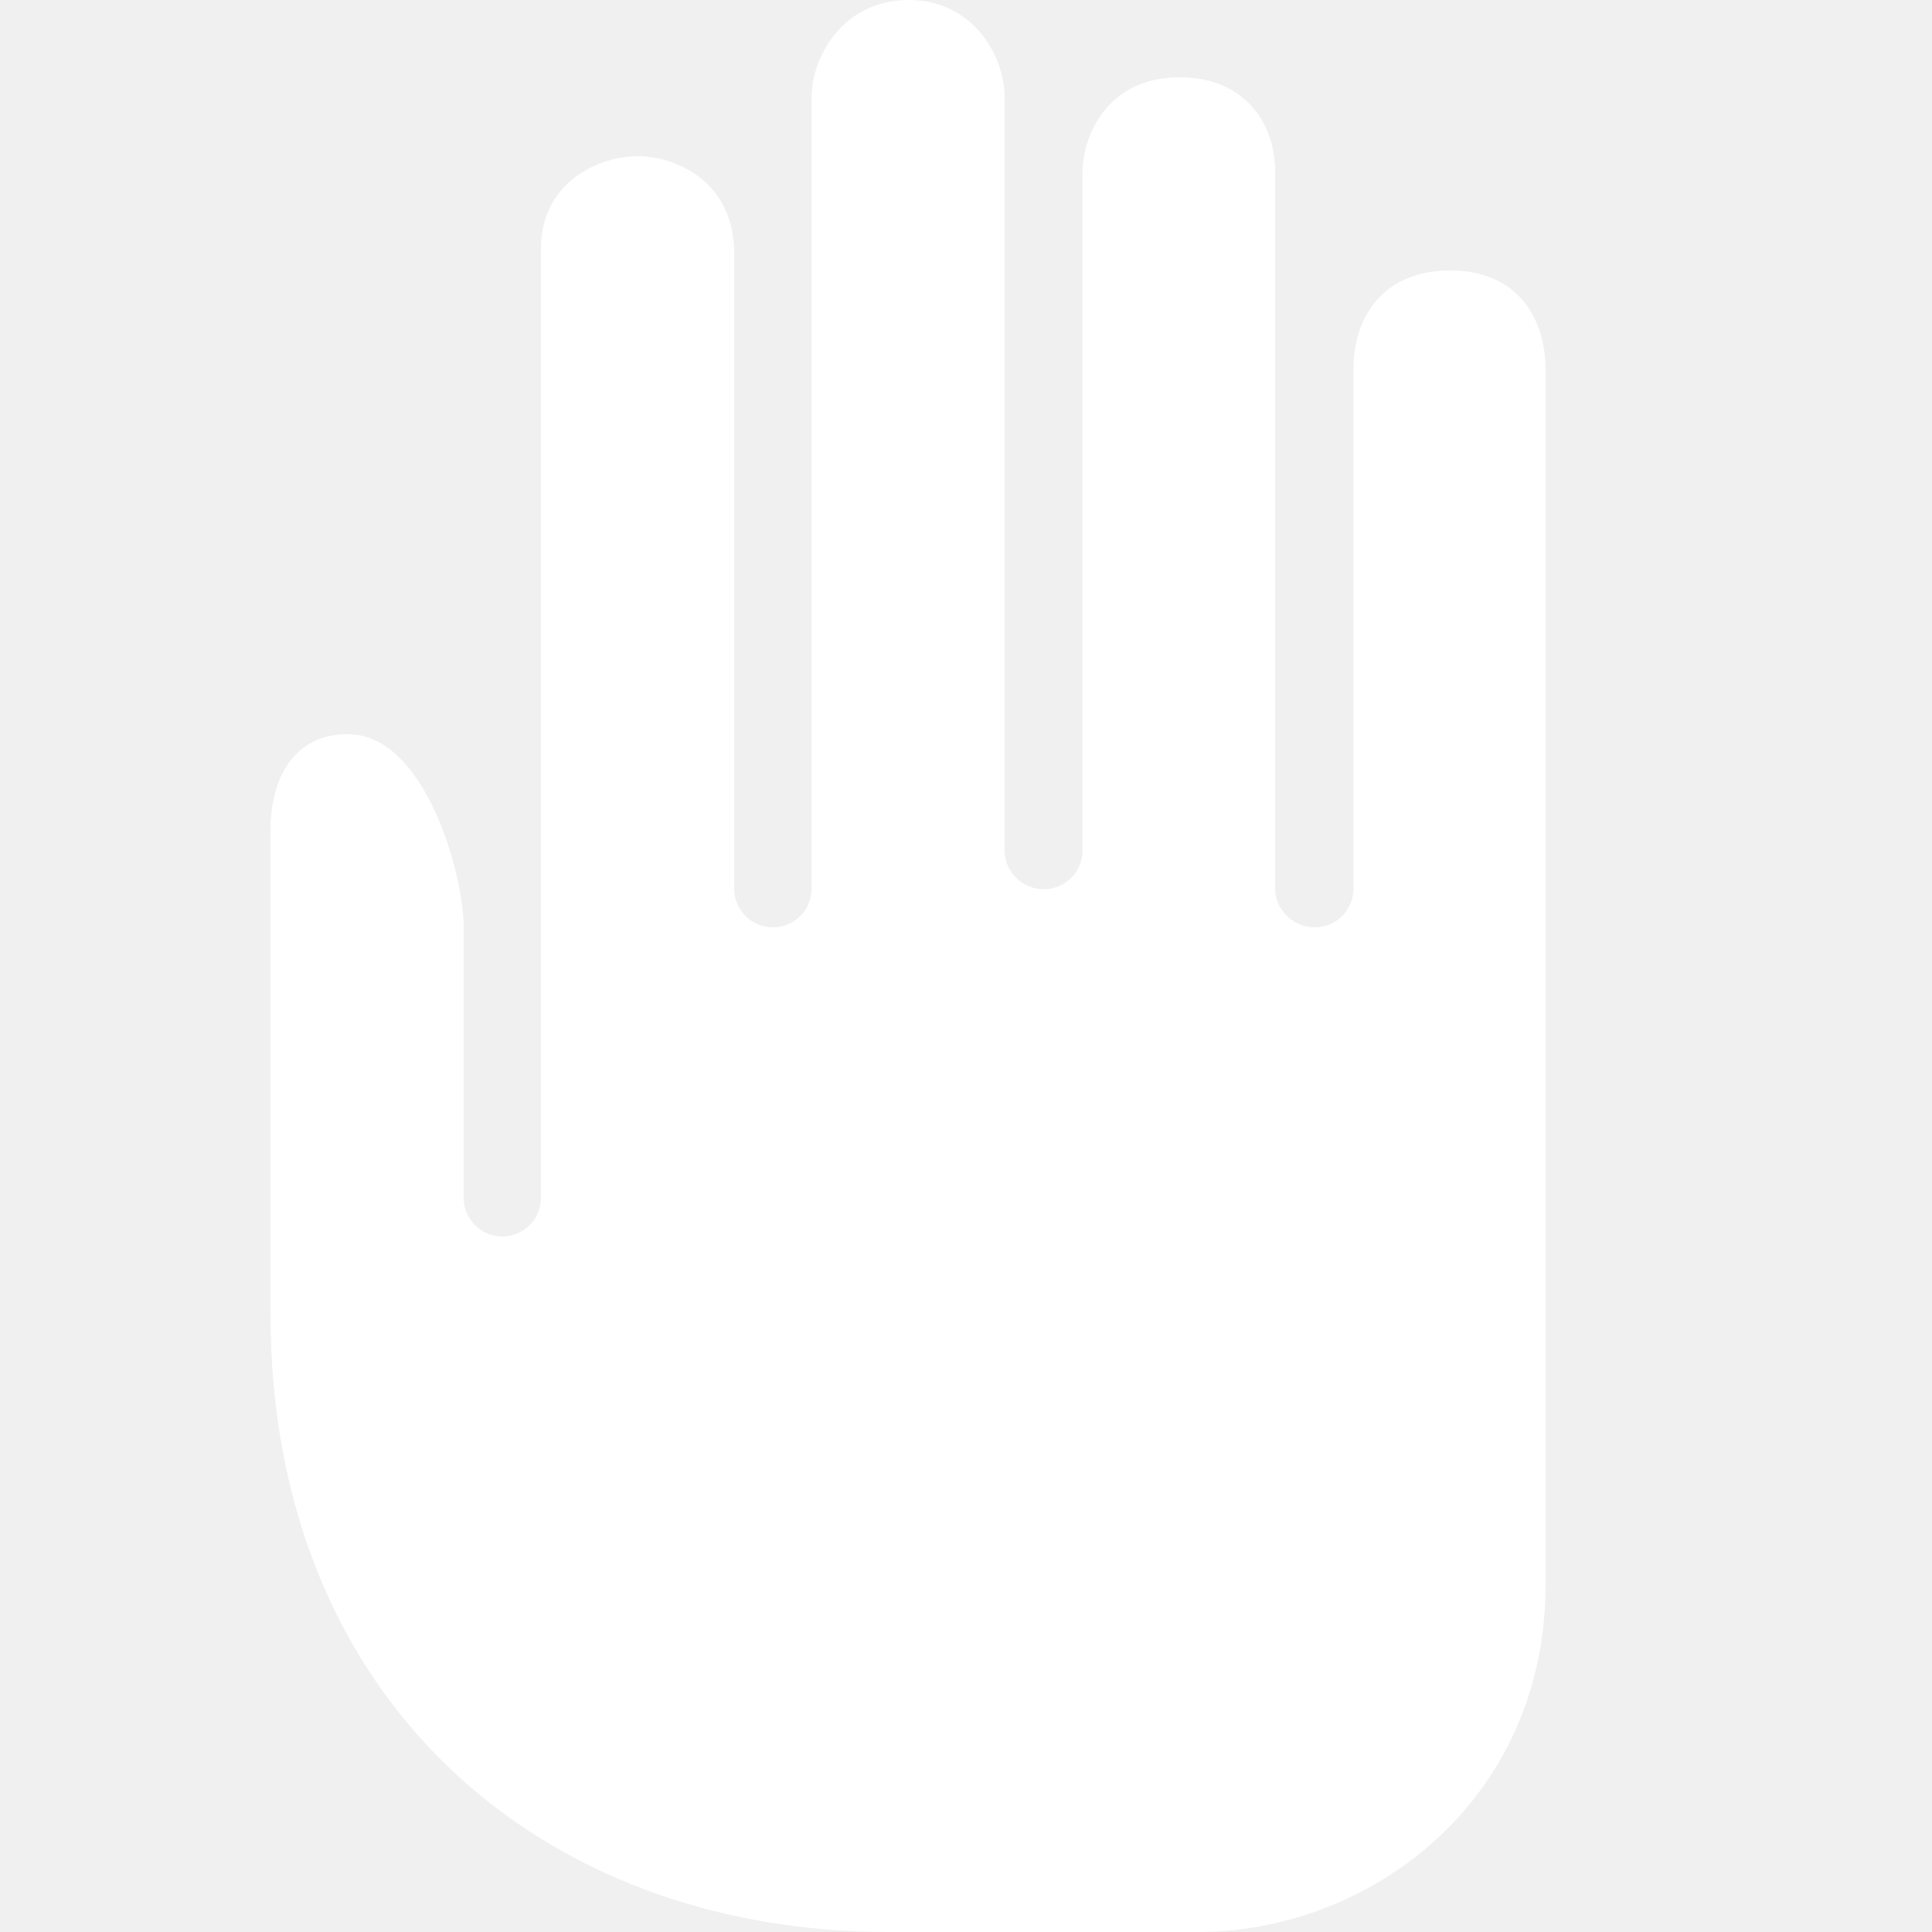
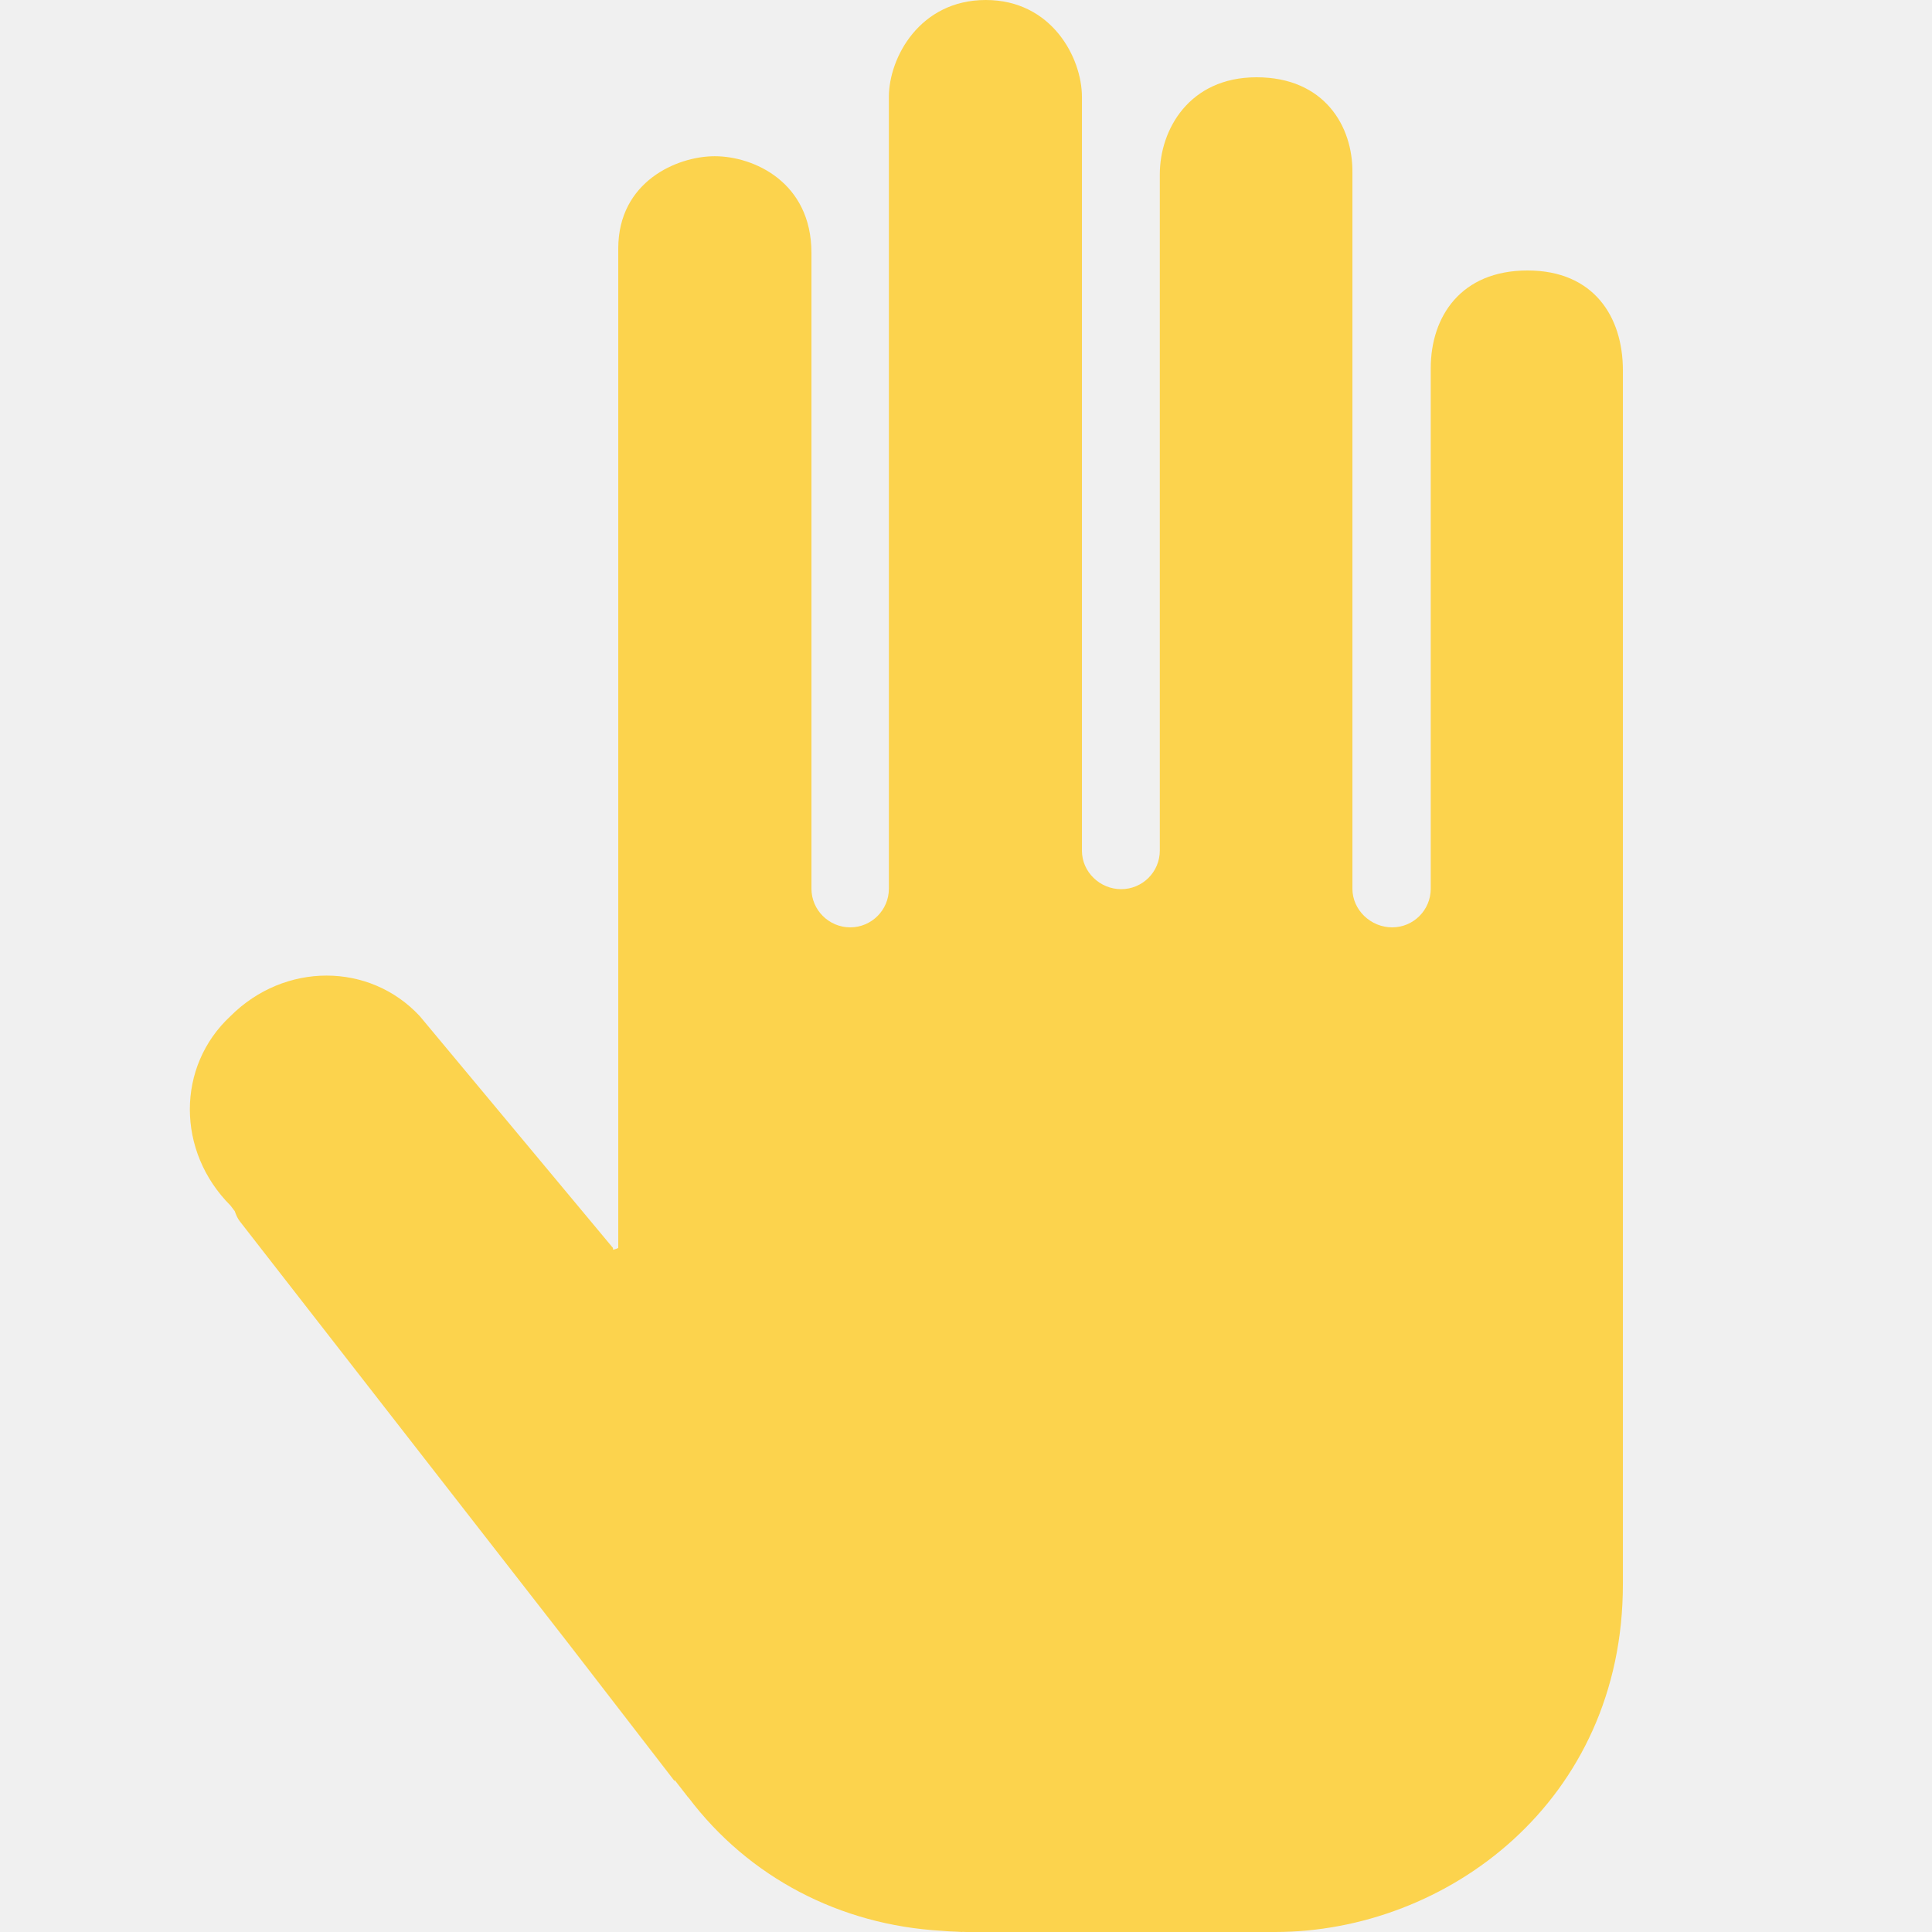
- <svg xmlns="http://www.w3.org/2000/svg" className="inline" x="0px" y="0px" width="50" height="50" viewBox="0 0 172 172">
-   <path d="M0,172v-172h172v172z" fill="none" />
-   <g fill="#ffffff">
-     <path d="M129.114,24.08c-5.92,0 -8.617,4.087 -8.617,8.707v46.333c0,1.899 -1.538,3.44 -3.44,3.44c-1.902,0 -3.536,-1.541 -3.536,-3.44v-63.712c0.072,-4.156 -2.504,-8.528 -8.528,-8.528c-6.023,0 -8.621,4.689 -8.621,8.621v60.224c0,1.899 -1.538,3.44 -3.44,3.44c-1.899,0 -3.492,-1.538 -3.495,-3.437v-0.003v-67.104c0.003,-3.478 -2.683,-8.621 -8.562,-8.621c-5.882,0 -8.621,5.143 -8.621,8.621v70.499c0,1.899 -1.541,3.44 -3.44,3.44c-1.899,0 -3.454,-1.541 -3.454,-3.44v-56.595c0,-6.326 -5.143,-8.621 -8.607,-8.621c-3.323,0 -8.593,2.233 -8.593,8.222v84.514c0,1.899 -1.541,3.44 -3.44,3.44c-1.899,0 -3.44,-1.541 -3.44,-3.44v-24.08c0,-4.751 -3.44,-17.2 -10.32,-17.2c-4.751,0 -6.88,3.849 -6.88,8.6v43c0,34.4 24.08,55.04 55.04,55.04c6.88,0 27.52,0 27.52,0c15.219,0 30.96,-11.579 30.96,-30.96c0,0 0,-103.344 0,-108.074c0,-4.73 -2.566,-8.886 -8.486,-8.886z" />
+ <svg xmlns="http://www.w3.org/2000/svg" x="0px" y="0px" width="50" height="50" viewBox="0 0 172 172" style=" fill:#000000;">
+   <g fill="none" fill-rule="nonzero" stroke="none" stroke-width="1" stroke-linecap="butt" stroke-linejoin="miter" stroke-miterlimit="10" stroke-dasharray="" stroke-dashoffset="0" font-family="none" font-weight="none" font-size="none" text-anchor="none" style="mix-blend-mode: normal">
+     <path d="M0,172v-172h172v172z" fill="none" />
+     <g fill="#fcd34d">
+       <path d="M135.988,24.08c-5.912,0 -8.613,4.085 -8.613,8.707v46.333c0,1.895 -1.532,3.44 -3.44,3.44c-1.895,0 -3.534,-1.545 -3.534,-3.44v-63.707c0.067,-4.166 -2.499,-8.533 -8.533,-8.533c-6.02,0 -8.613,4.69 -8.613,8.627v60.213c0,1.908 -1.545,3.44 -3.44,3.44c-1.895,0 -3.494,-1.532 -3.494,-3.427v-0.013v-67.093c0,-3.48 -2.688,-8.627 -8.56,-8.627c-5.886,0 -8.627,5.147 -8.627,8.627v70.493c0,1.895 -1.545,3.44 -3.44,3.44c-1.895,0 -3.453,-1.545 -3.453,-3.44v-56.599c0,-6.316 -5.147,-8.613 -8.613,-8.613c-3.319,0 -8.587,2.231 -8.587,8.224v88.97c-0.134,0.081 -0.296,0.107 -0.457,0.161l-0.013,-0.161l-17.2,-20.64c-4.475,-4.811 -12.04,-4.811 -16.851,0c-4.824,4.475 -4.824,12.04 0,16.864l0.376,0.497c0.121,0.323 0.242,0.645 0.47,0.927l29.307,37.652l9.393,12.174l-0.013,-0.121l1.209,1.559c0.013,0 0.013,0 0.027,0.013c5.375,7.122 13.518,11.355 22.535,11.865c0.43,0.04 0.9,0.067 1.384,0.081c0.148,0 0.296,0.027 0.443,0.027c0.013,0 0.027,-0.013 0.054,-0.013c0.094,0 0.188,0.013 0.296,0.013h27.52c15.225,0 30.96,-11.583 30.96,-30.96c0,0 0,-103.348 0,-108.078c0,-4.73 -2.567,-8.882 -8.492,-8.882z" />
+     </g>
  </g>
</svg>
